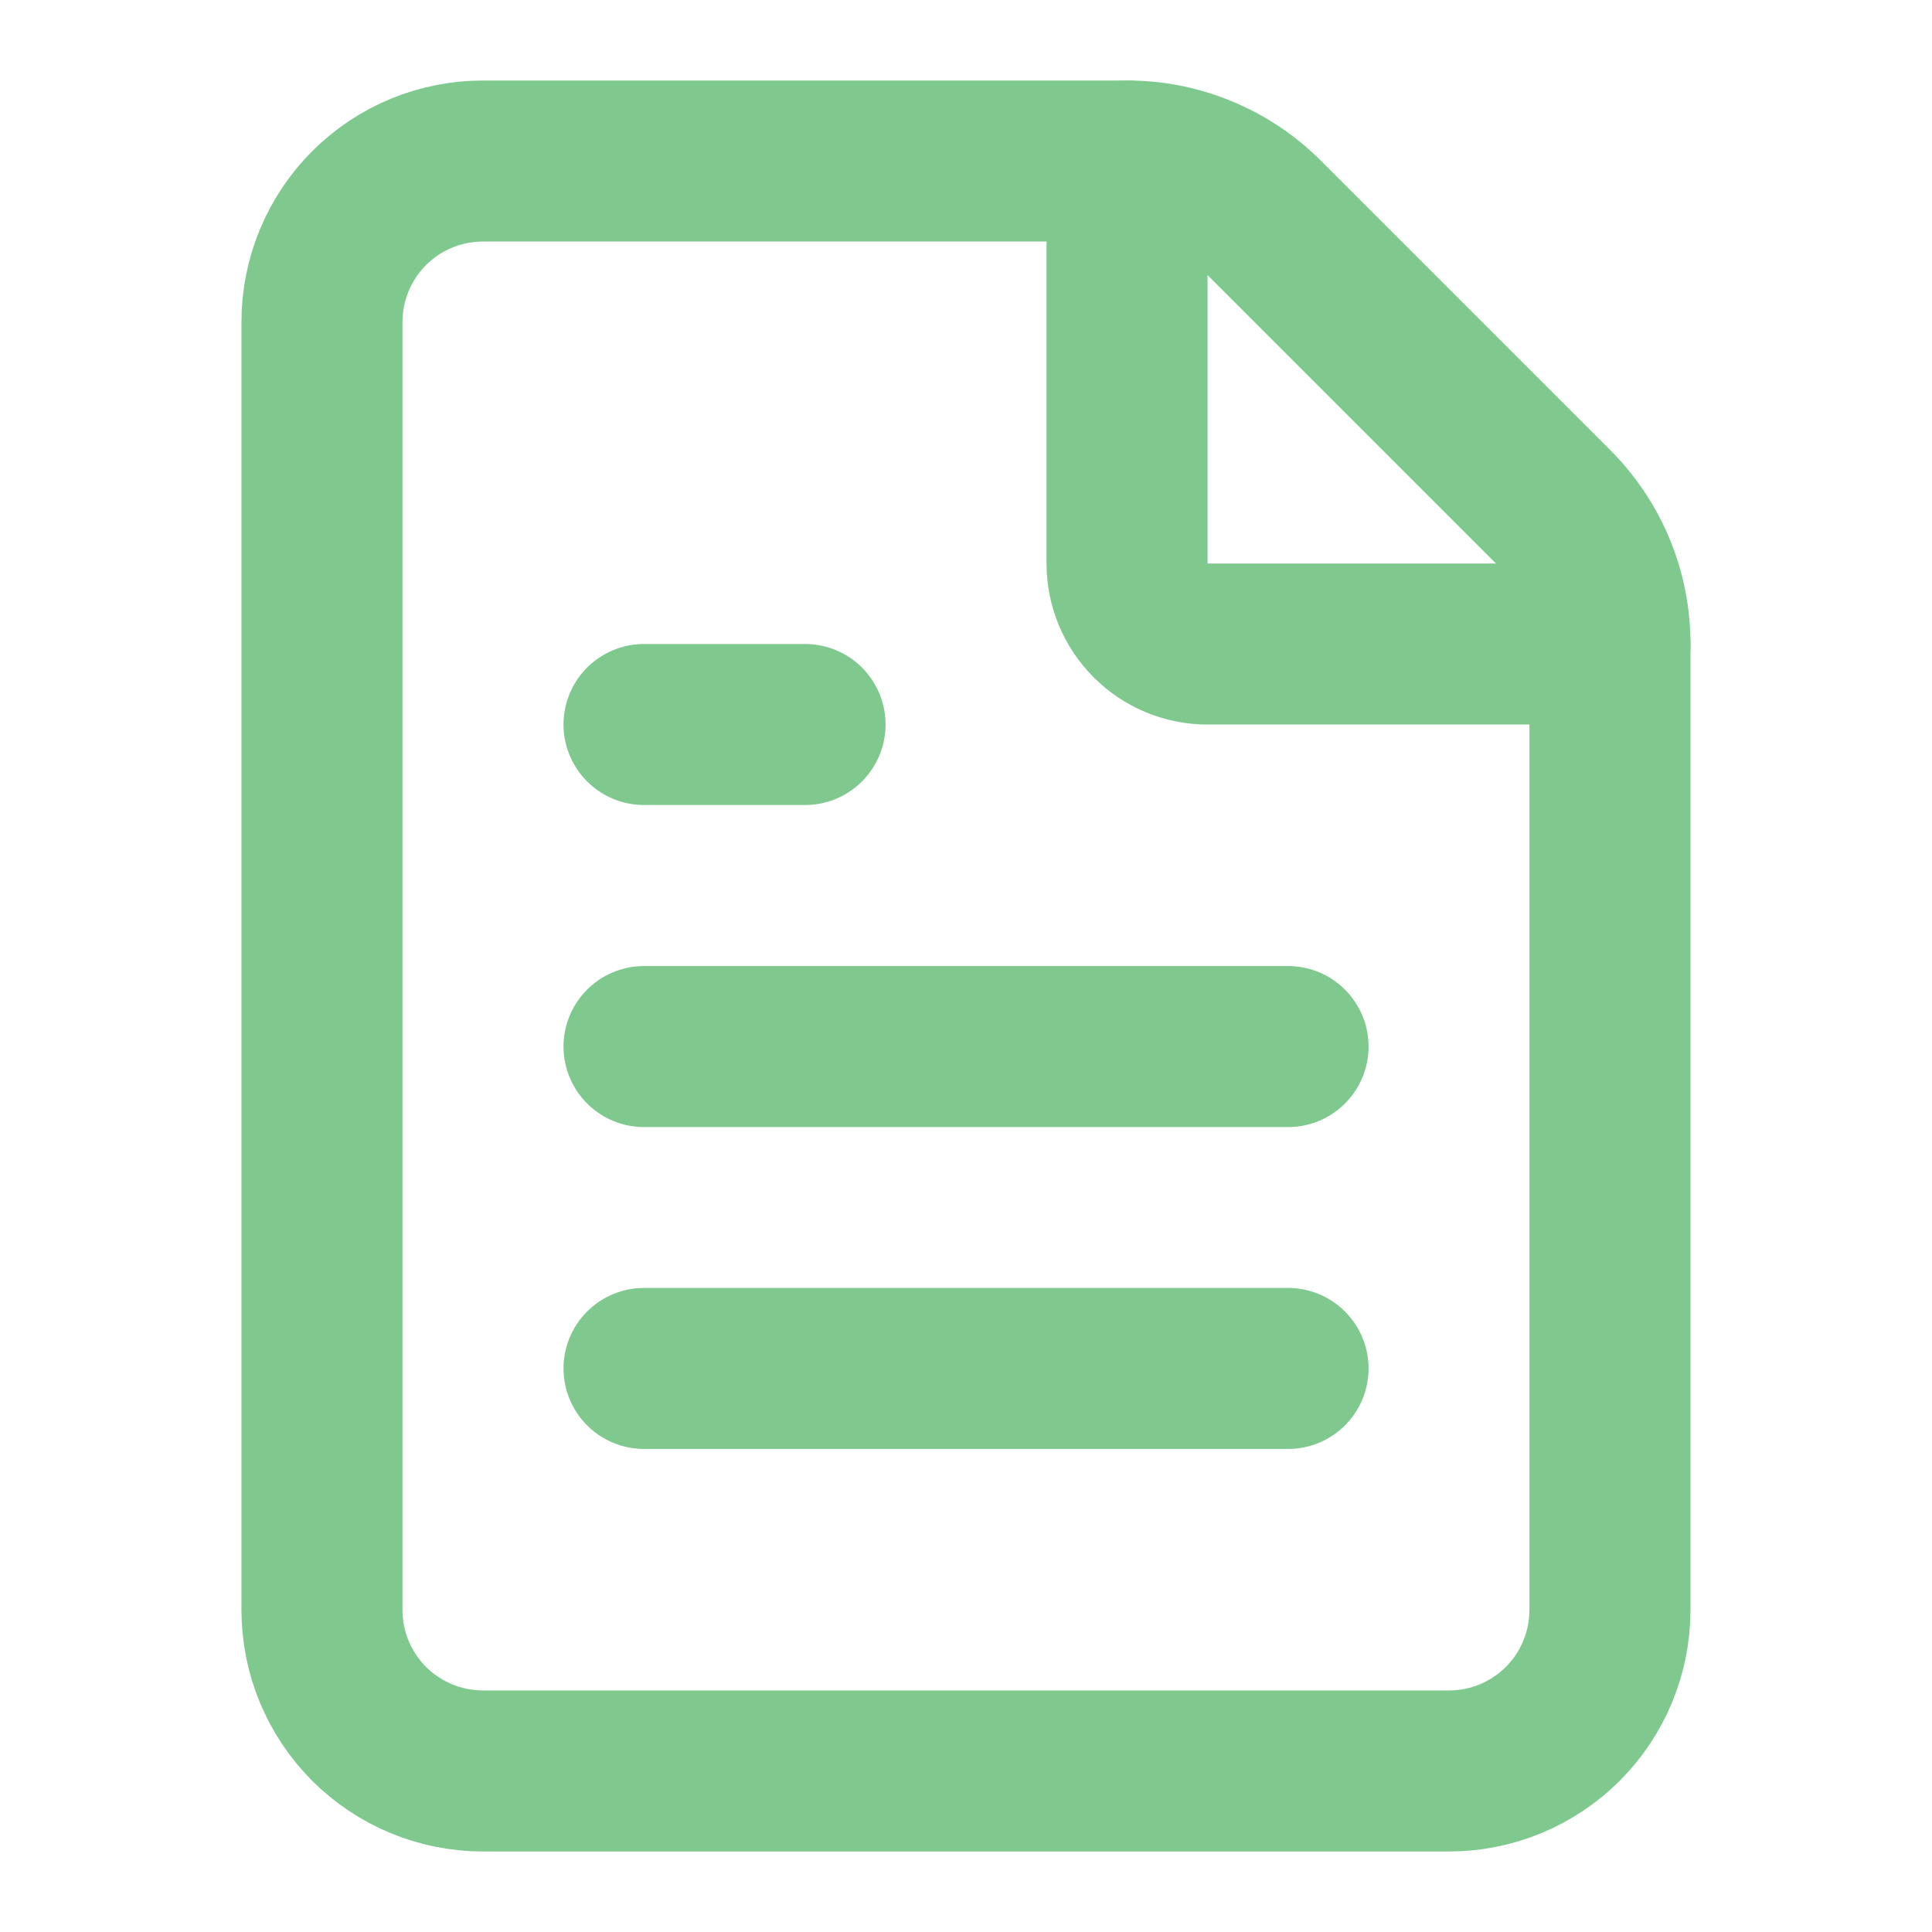
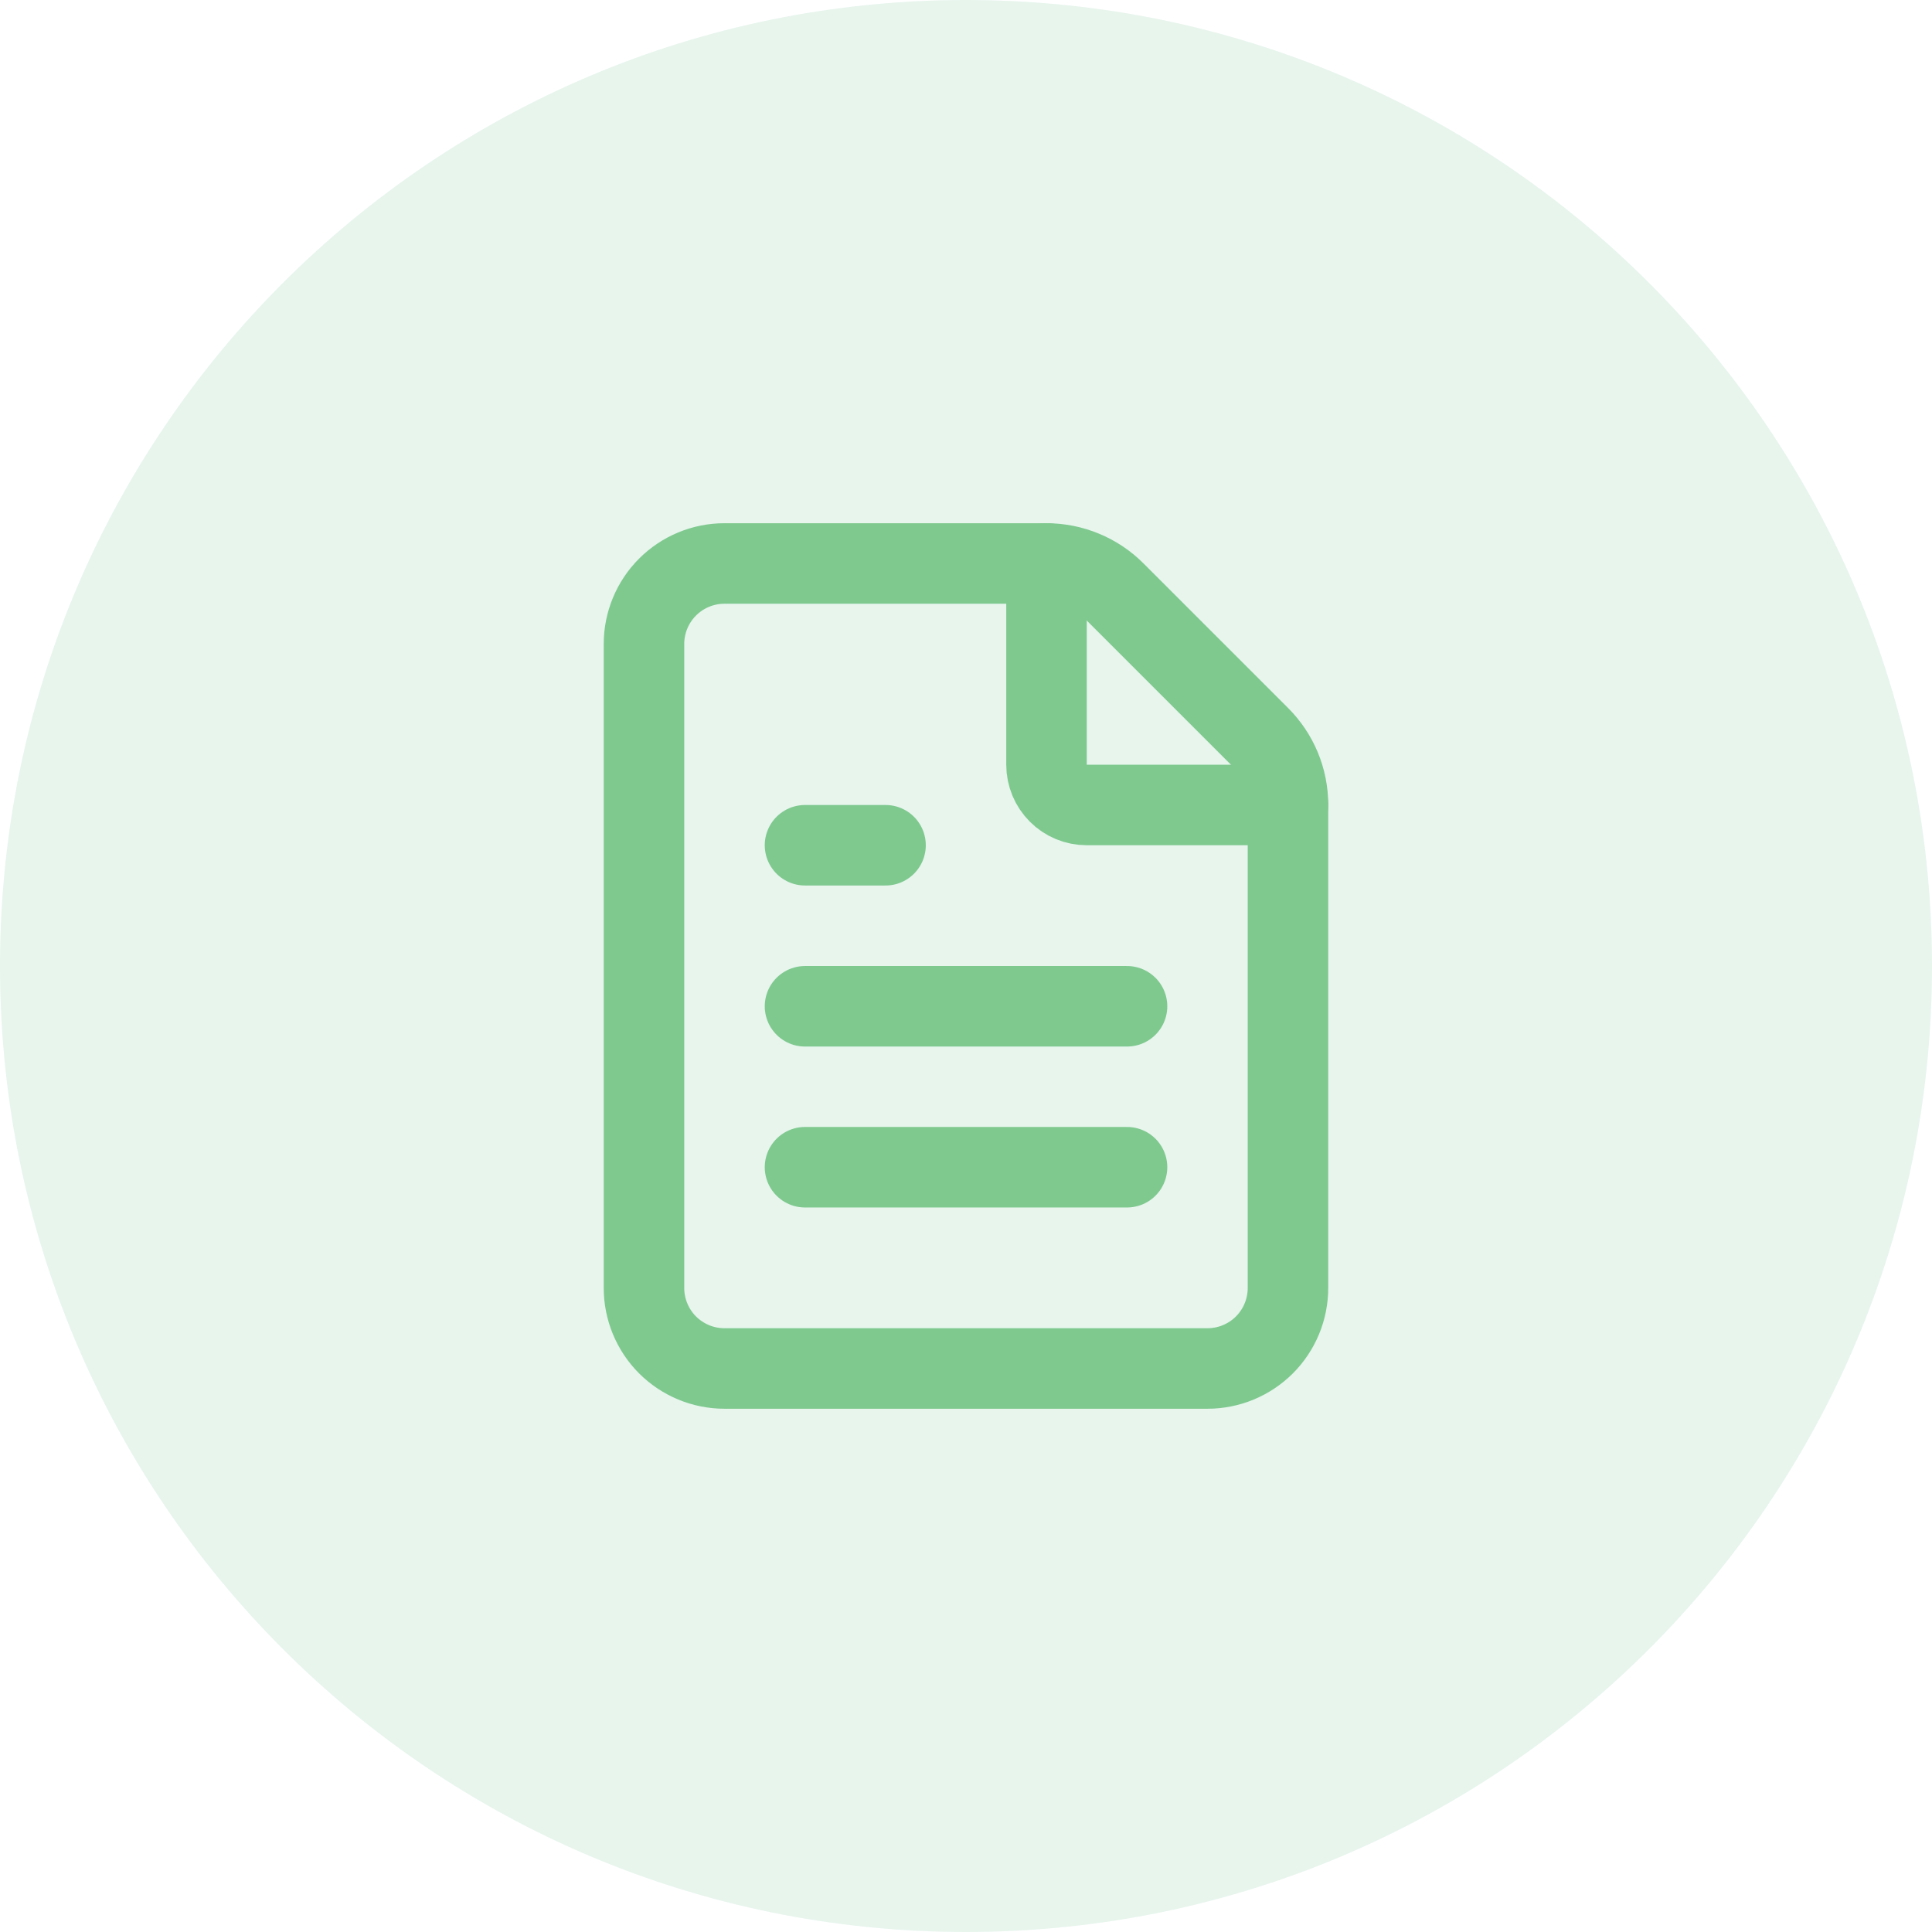
- <svg xmlns="http://www.w3.org/2000/svg" width="23" height="23" viewBox="0 0 23 23" fill="none">
-   <path d="M5.75 21.083C5.241 21.083 4.754 20.881 4.394 20.522C4.035 20.162 3.833 19.675 3.833 19.166V3.833C3.833 3.325 4.035 2.837 4.394 2.478C4.754 2.118 5.241 1.917 5.75 1.917H13.416C13.72 1.916 14.02 1.976 14.3 2.092C14.581 2.208 14.835 2.378 15.049 2.593L18.488 6.032C18.703 6.246 18.874 6.501 18.991 6.781C19.107 7.062 19.167 7.363 19.166 7.667V19.166C19.166 19.675 18.964 20.162 18.605 20.522C18.245 20.881 17.758 21.083 17.25 21.083H5.75Z" stroke="#7FC98F" stroke-width="1.917" stroke-linecap="round" stroke-linejoin="round" />
-   <path d="M13.417 1.917V6.708C13.417 6.962 13.518 7.206 13.698 7.386C13.877 7.566 14.121 7.667 14.375 7.667H19.167" stroke="#7FC98F" stroke-width="1.917" stroke-linecap="round" stroke-linejoin="round" />
-   <path d="M9.584 8.625H7.667" stroke="#7FC98F" stroke-width="1.917" stroke-linecap="round" stroke-linejoin="round" />
-   <path d="M15.334 12.459H7.667" stroke="#7FC98F" stroke-width="1.917" stroke-linecap="round" stroke-linejoin="round" />
-   <path d="M15.334 16.291H7.667" stroke="#7FC98F" stroke-width="1.917" stroke-linecap="round" stroke-linejoin="round" />
+ <svg xmlns="http://www.w3.org/2000/svg" width="46" height="46" viewBox="0 0 46 46" fill="none">
+   <path d="M0 23C0 10.297 10.297 0 23 0C35.703 0 46 10.297 46 23C46 35.703 35.703 46 23 46C10.297 46 0 35.703 0 23Z" fill="#E7F5ED" />
+   <path d="M17.25 32.583C16.741 32.583 16.254 32.381 15.894 32.022C15.535 31.662 15.333 31.175 15.333 30.666V15.333C15.333 14.825 15.535 14.337 15.894 13.978C16.254 13.618 16.741 13.416 17.25 13.416H24.916C25.22 13.416 25.52 13.476 25.8 13.592C26.081 13.708 26.335 13.878 26.549 14.093L29.988 17.532C30.203 17.746 30.374 18 30.491 18.281C30.607 18.562 30.667 18.863 30.666 19.166V30.666C30.666 31.175 30.464 31.662 30.105 32.022C29.745 32.381 29.258 32.583 28.75 32.583H17.25Z" stroke="#7FC98F" stroke-width="1.917" stroke-linecap="round" stroke-linejoin="round" />
+   <path d="M24.917 13.416V18.208C24.917 18.462 25.018 18.706 25.198 18.886C25.377 19.066 25.621 19.166 25.875 19.166H30.667" stroke="#7FC98F" stroke-width="1.917" stroke-linecap="round" stroke-linejoin="round" />
+   <path d="M21.084 20.125H19.167" stroke="#7FC98F" stroke-width="1.917" stroke-linecap="round" stroke-linejoin="round" />
+   <path d="M26.834 23.959H19.167" stroke="#7FC98F" stroke-width="1.917" stroke-linecap="round" stroke-linejoin="round" />
+   <path d="M26.834 27.791H19.167" stroke="#7FC98F" stroke-width="1.917" stroke-linecap="round" stroke-linejoin="round" />
</svg>
